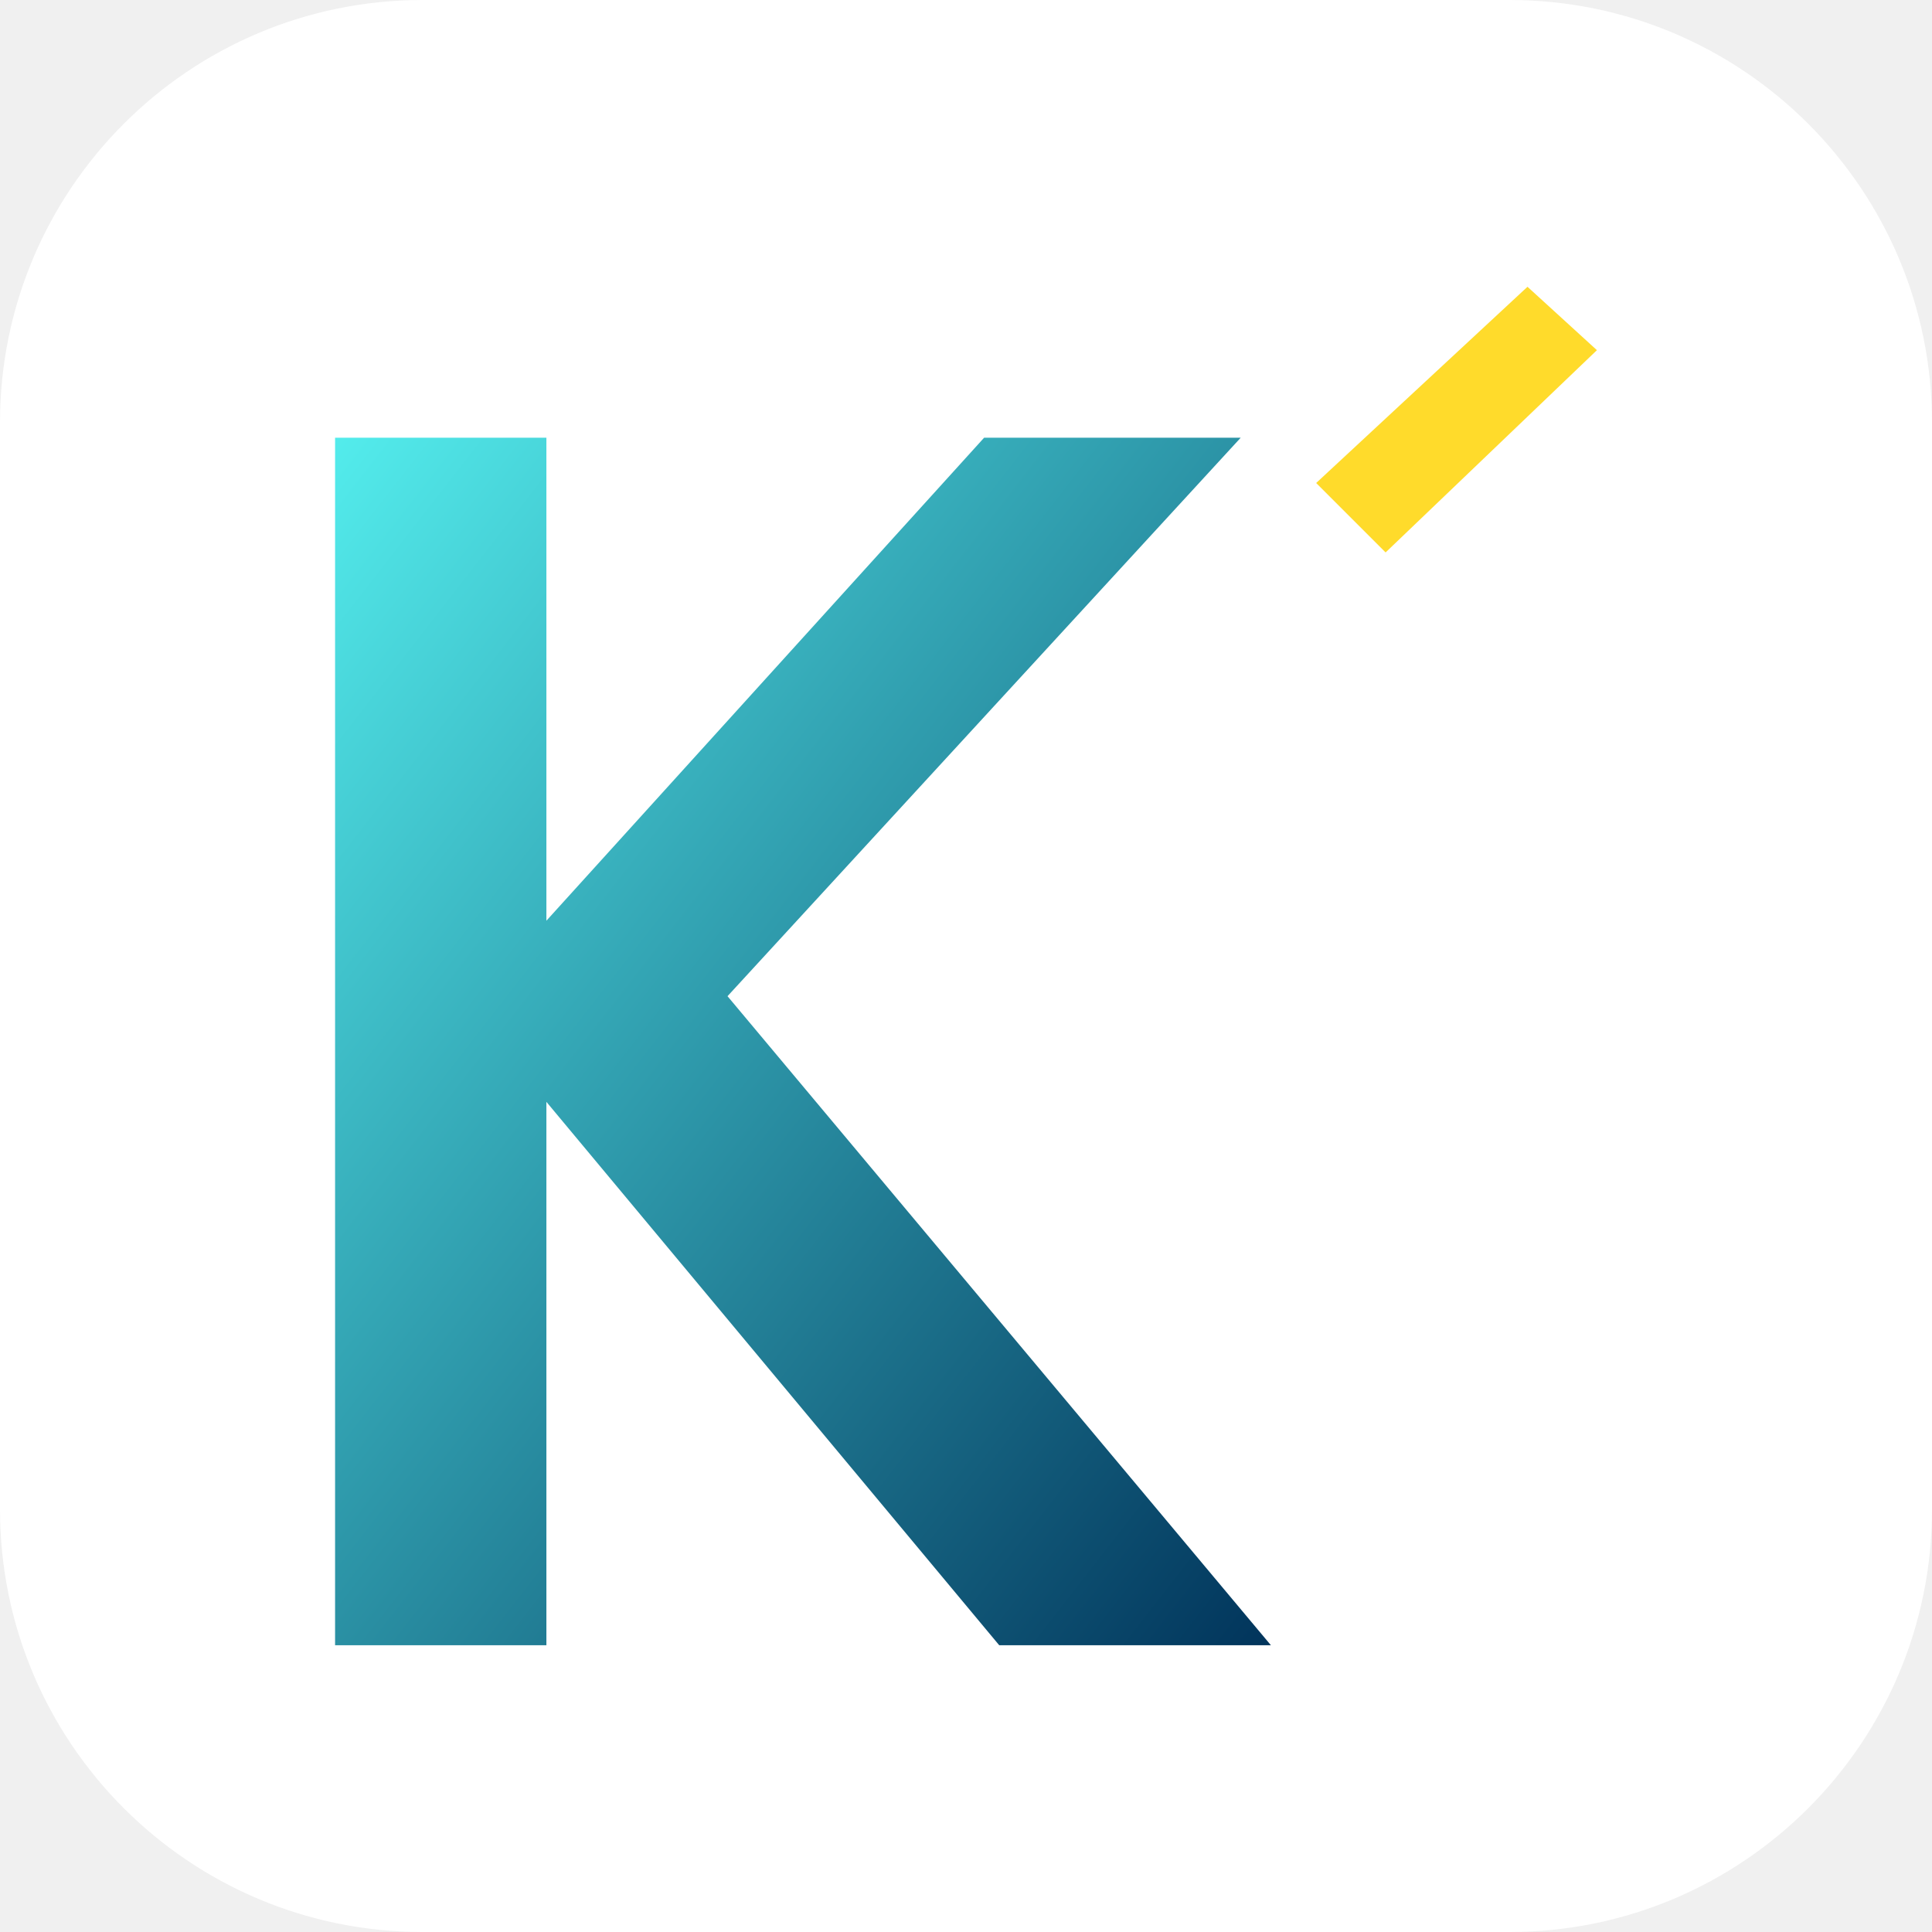
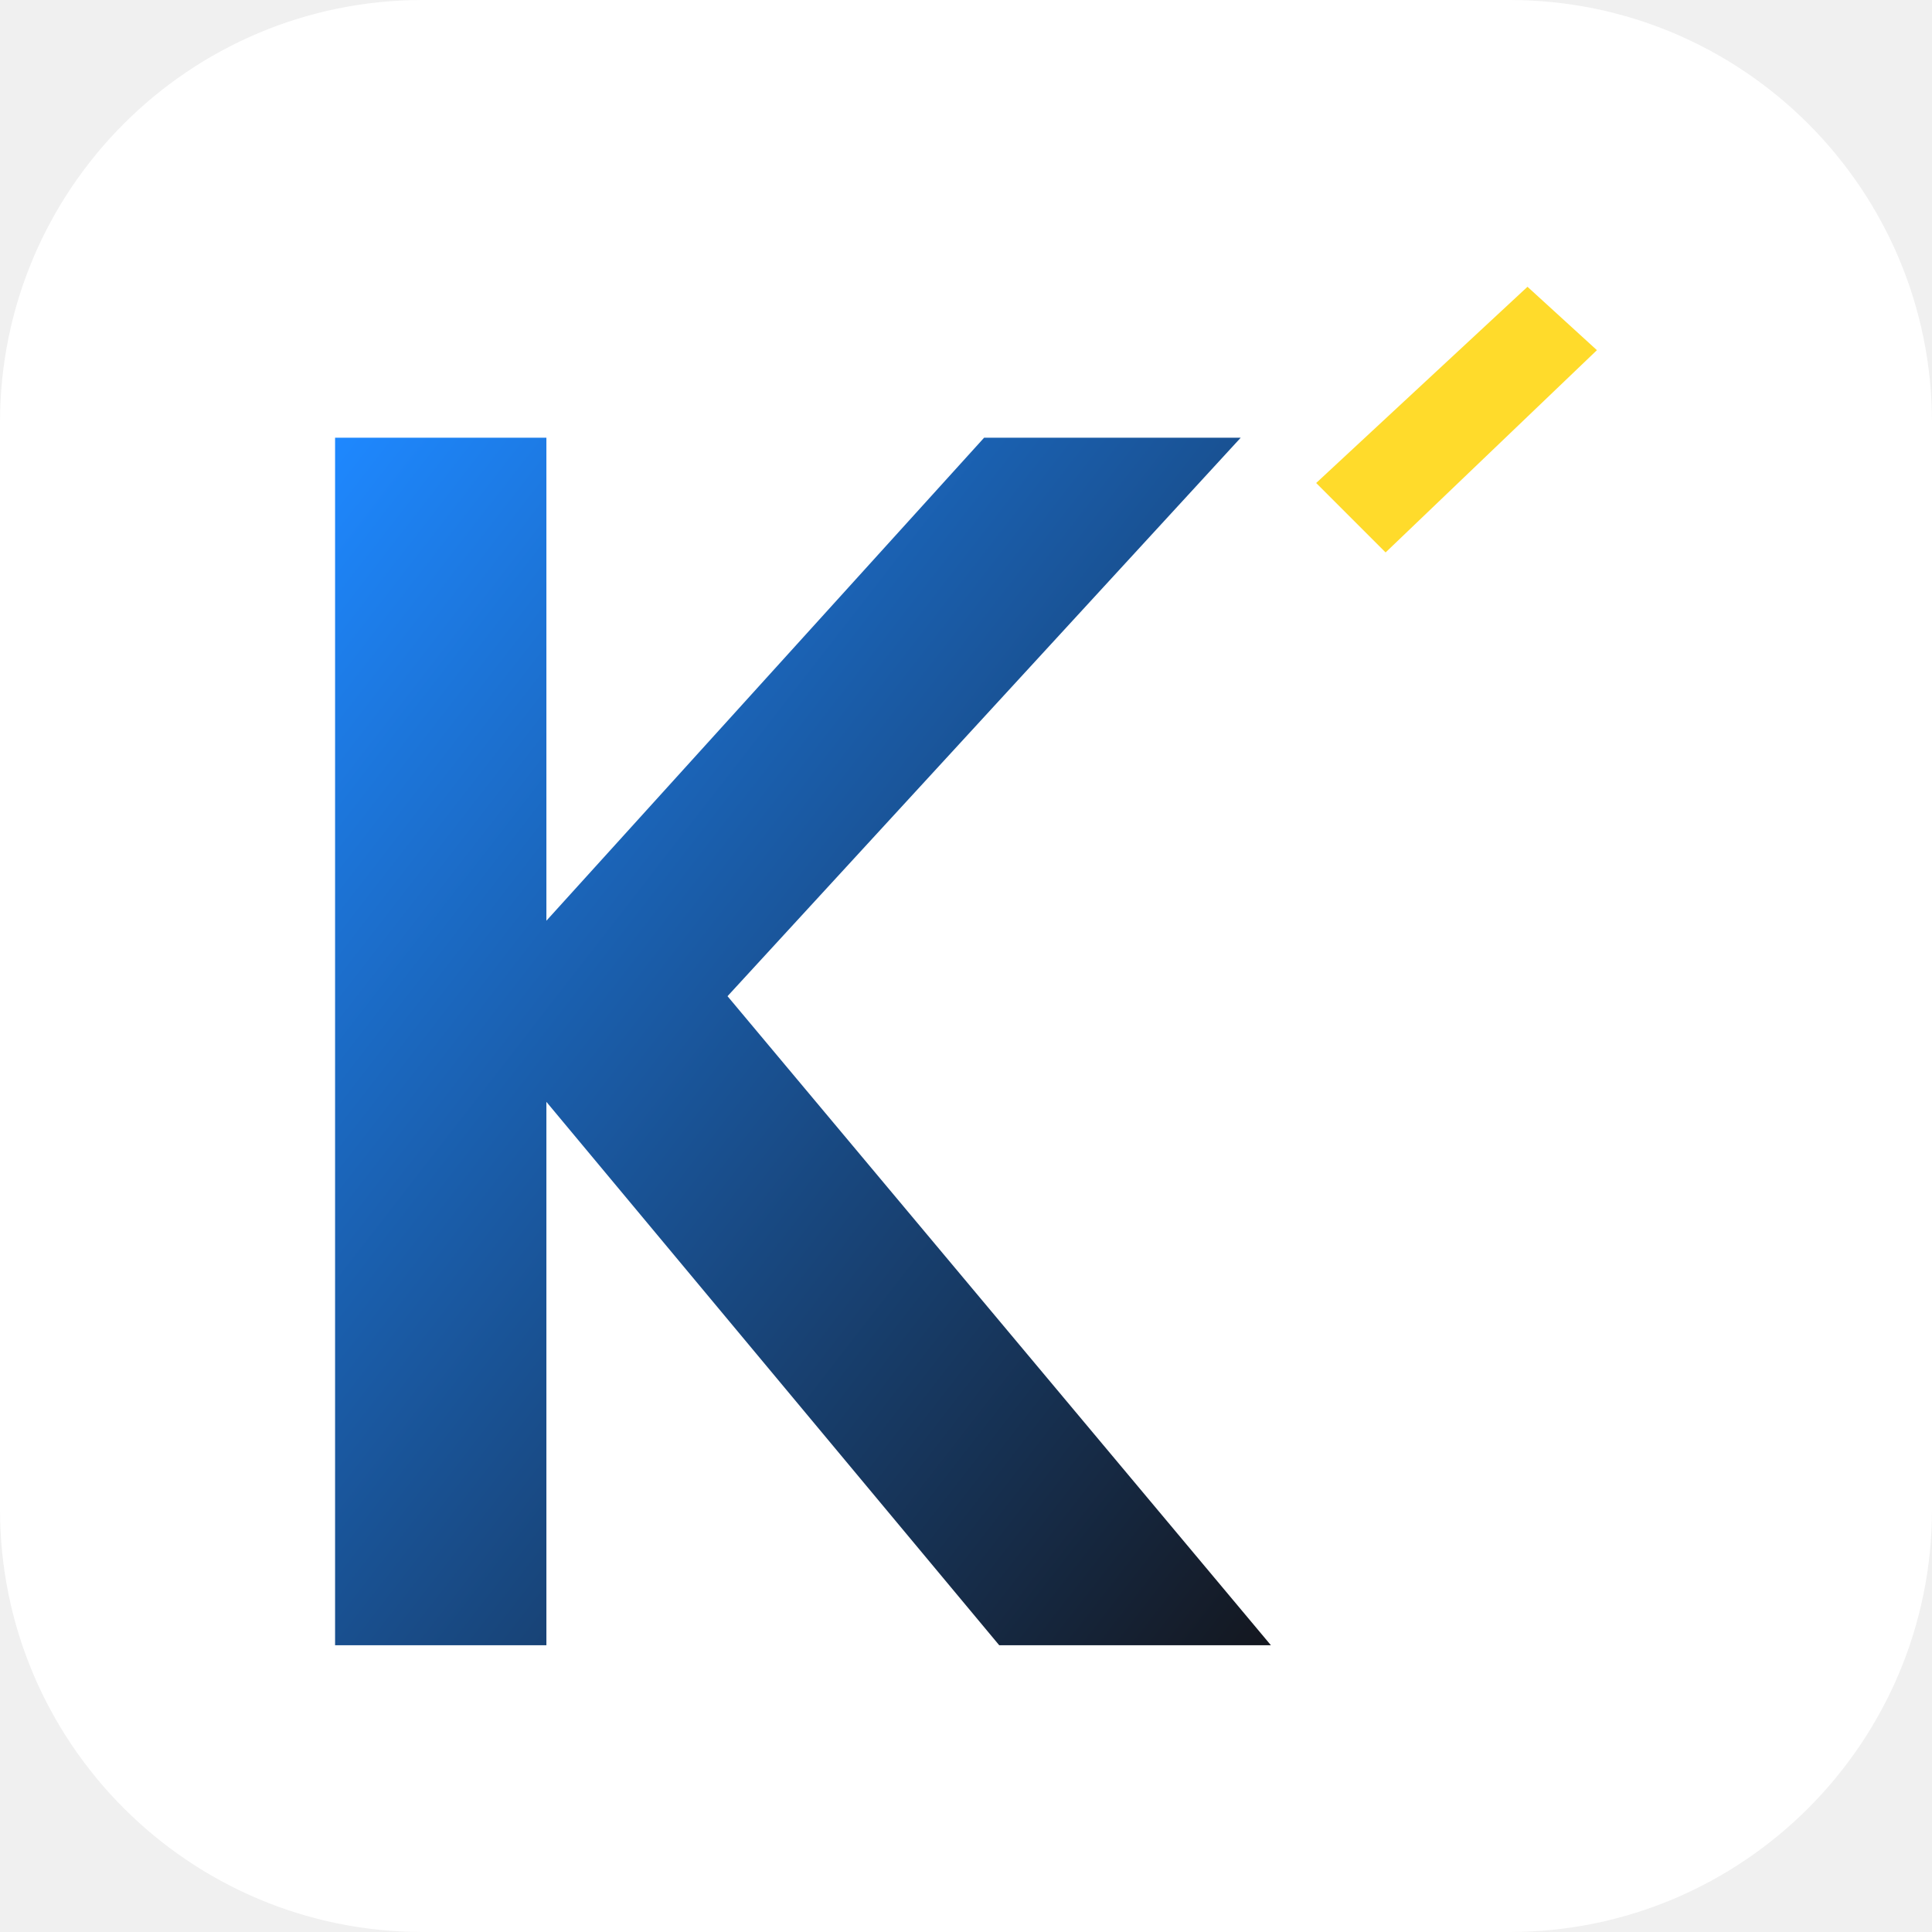
<svg xmlns="http://www.w3.org/2000/svg" viewBox="0 0 64 64">
  <defs>
    <linearGradient id="g" x1="0%" y1="0%" x2="100%" y2="100%">
-       <stop offset="0%" stop-color="#53ecec" />
-       <stop offset="100%" stop-color="#01345b" />
+       <stop offset="0%" stop-color="#1e88ff" />
+       <stop offset="100%" stop-color="#14171f" />
    </linearGradient>
  </defs>
  <rect width="64" height="64" rx="14" fill="#ffffff" />
  <g transform="translate(-8.9, 2.5)">
    <path d="M20 12 L20 52 L27 52 L27 34 L42 52 L51 52 L33 30.5 L50 12 L41.5 12 L27 28 L27 12 Z" fill="url(#g)" />
    <path d="M52.5 13.5 L59.5 7 L61.8 9.1 L54.8 15.8 Z" fill="#ffdb2b" />
  </g>
</svg>
